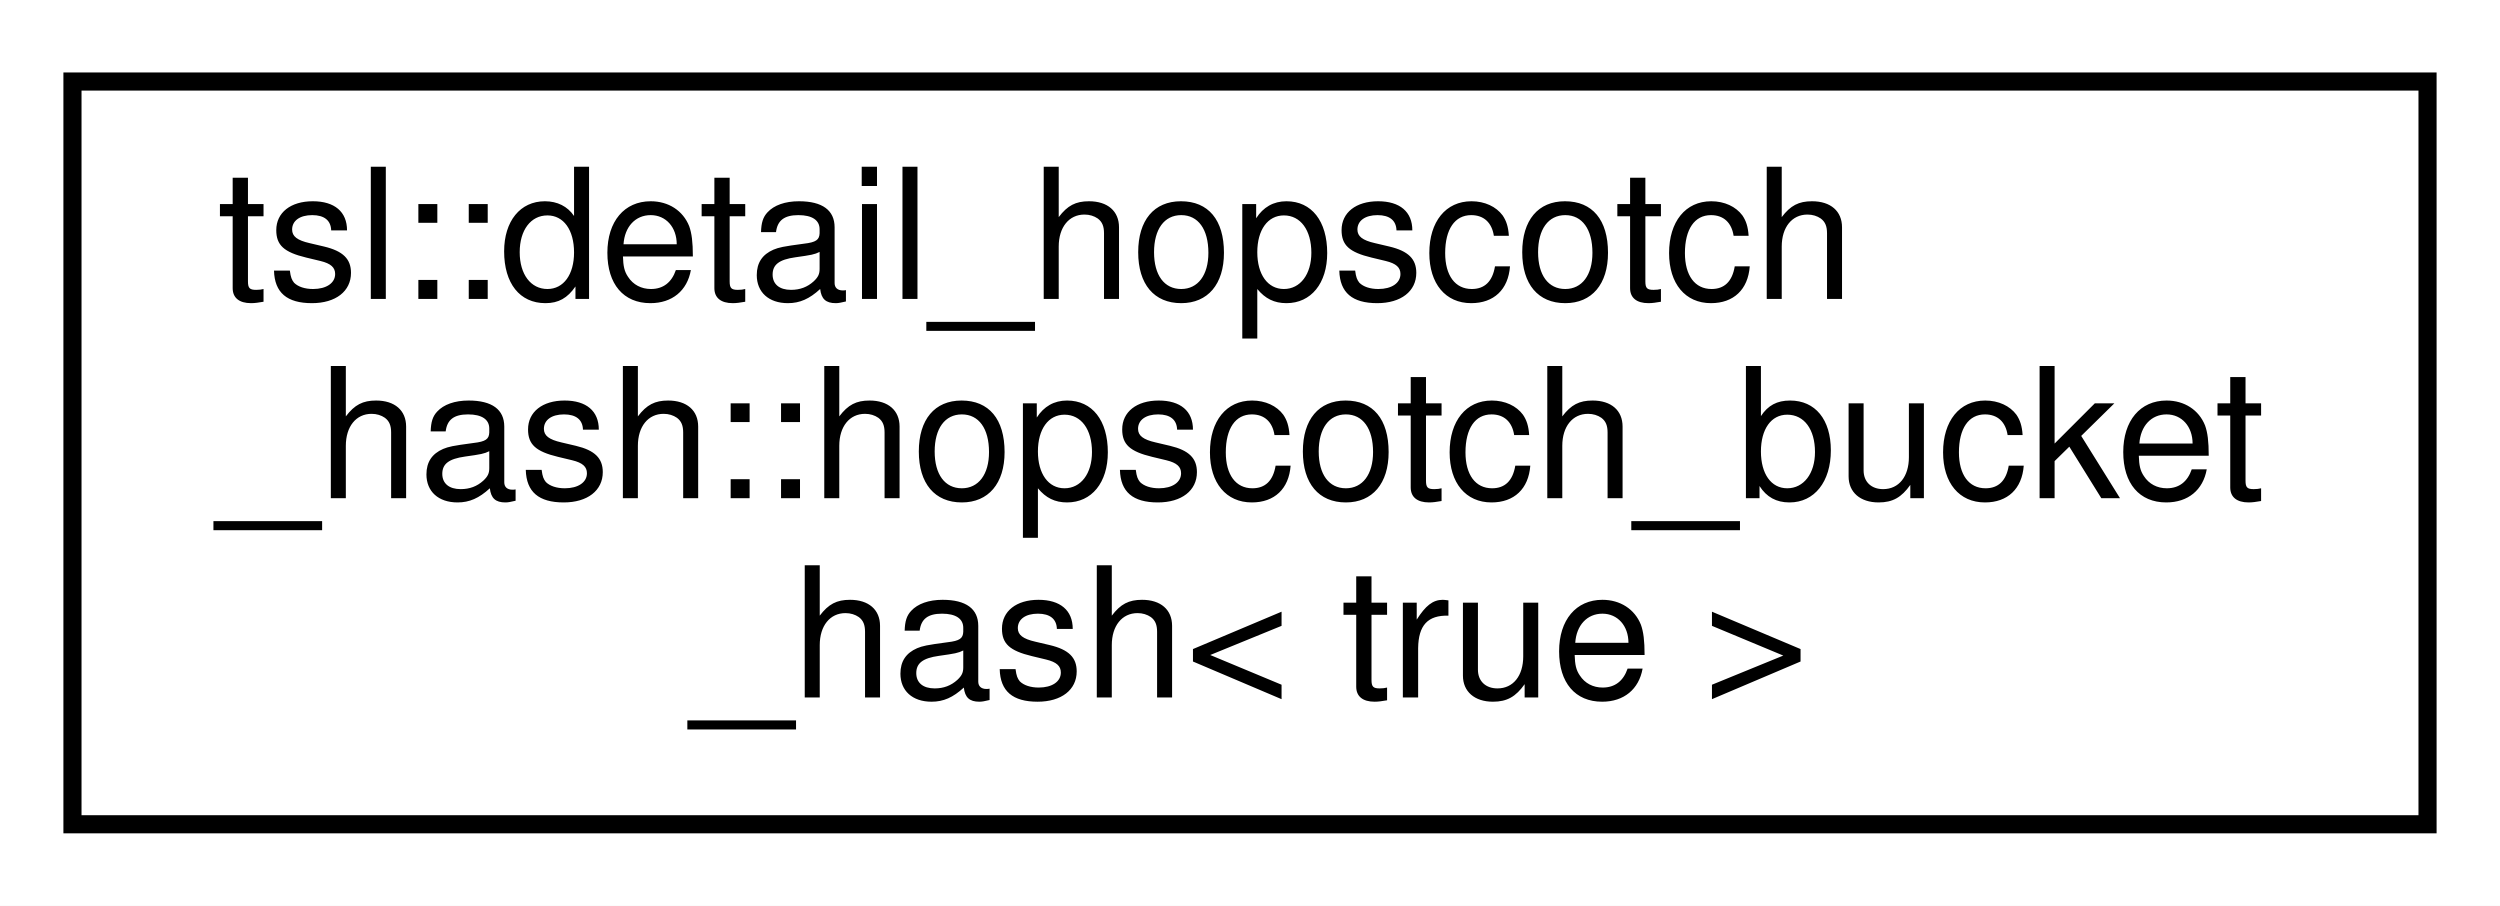
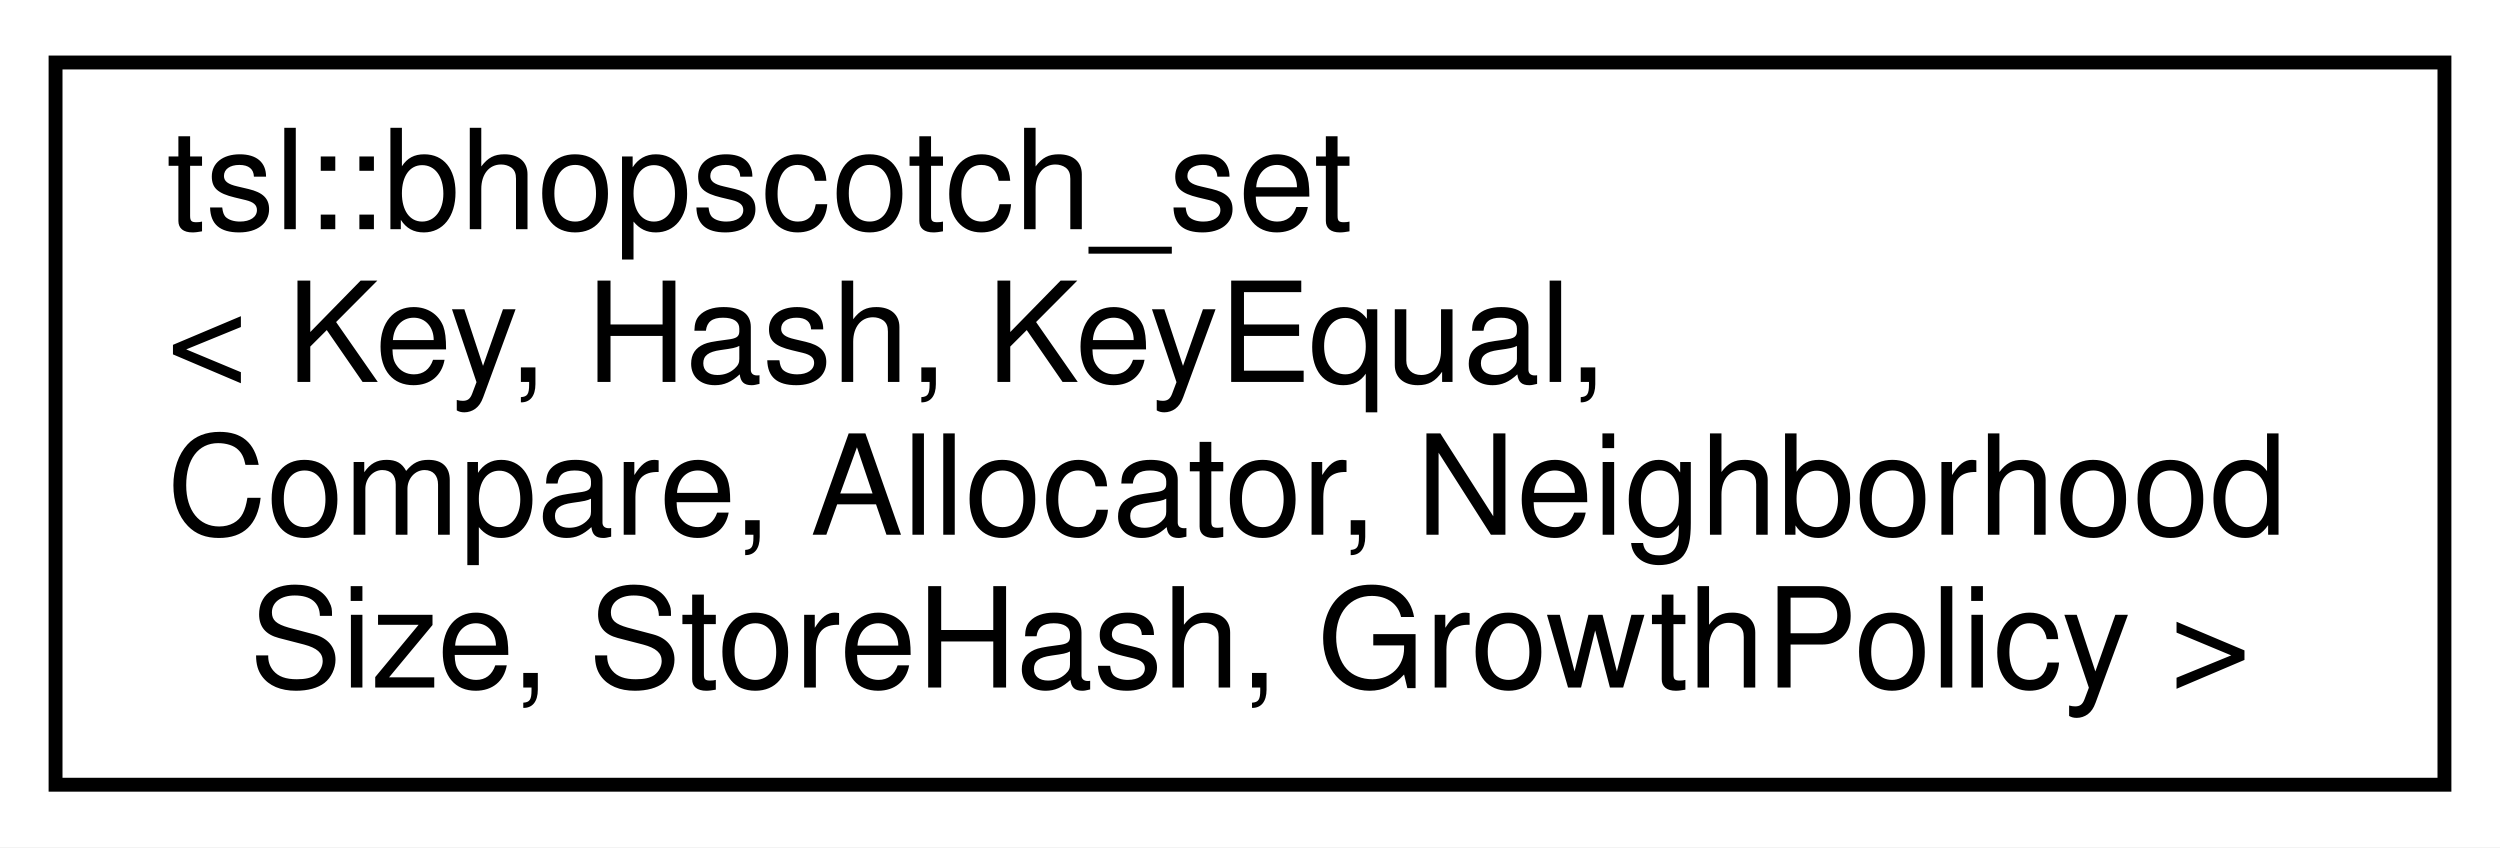
- <svg xmlns="http://www.w3.org/2000/svg" xmlns:xlink="http://www.w3.org/1999/xlink" width="138pt" height="50pt" viewBox="0.00 0.00 138.00 50.00">
-   <g id="graph0" class="graph" transform="scale(1 1) rotate(0) translate(4 46)">
-     <polygon fill="white" stroke="transparent" points="-4,4 -4,-46 134,-46 134,4 -4,4" />
+ <svg xmlns="http://www.w3.org/2000/svg" xmlns:xlink="http://www.w3.org/1999/xlink" width="180pt" height="61pt" viewBox="0.00 0.00 180.00 61.00">
+   <g id="graph0" class="graph" transform="scale(1 1) rotate(0) translate(4 57)">
+     <polygon fill="white" stroke="transparent" points="-4,4 -4,-57 176,-57 176,4 -4,4" />
    <g id="node1" class="node">
      <g id="a_node1">
-         <a xlink:href="classtsl_1_1detail__hopscotch__hash_1_1hopscotch__bucket__hash_3_01true_01_4.html" target="_top" xlink:title=" ">
-           <polygon fill="white" stroke="black" points="0,-0.5 0,-41.5 130,-41.5 130,-0.5 0,-0.5" />
-           <text text-anchor="start" x="8" y="-29.5" font-family="Helvetica,sans-Serif" font-size="10.00">tsl::detail_hopscotch</text>
-           <text text-anchor="start" x="8" y="-18.5" font-family="Helvetica,sans-Serif" font-size="10.00">_hash::hopscotch_bucket</text>
-           <text text-anchor="middle" x="65" y="-7.5" font-family="Helvetica,sans-Serif" font-size="10.00">_hash&lt; true &gt;</text>
+         <a xlink:href="classtsl_1_1bhopscotch__set.html" target="_top" xlink:title=" ">
+           <polygon fill="white" stroke="black" points="0,-0.5 0,-52.5 172,-52.5 172,-0.5 0,-0.5" />
+           <text text-anchor="start" x="8" y="-40.5" font-family="Helvetica,sans-Serif" font-size="10.00">tsl::bhopscotch_set</text>
+           <text text-anchor="start" x="8" y="-29.5" font-family="Helvetica,sans-Serif" font-size="10.00">&lt; Key, Hash, KeyEqual,</text>
+           <text text-anchor="start" x="8" y="-18.5" font-family="Helvetica,sans-Serif" font-size="10.00"> Compare, Allocator, Neighborhood</text>
+           <text text-anchor="middle" x="86" y="-7.5" font-family="Helvetica,sans-Serif" font-size="10.00">Size, StoreHash, GrowthPolicy &gt;</text>
        </a>
      </g>
    </g>
  </g>
</svg>
